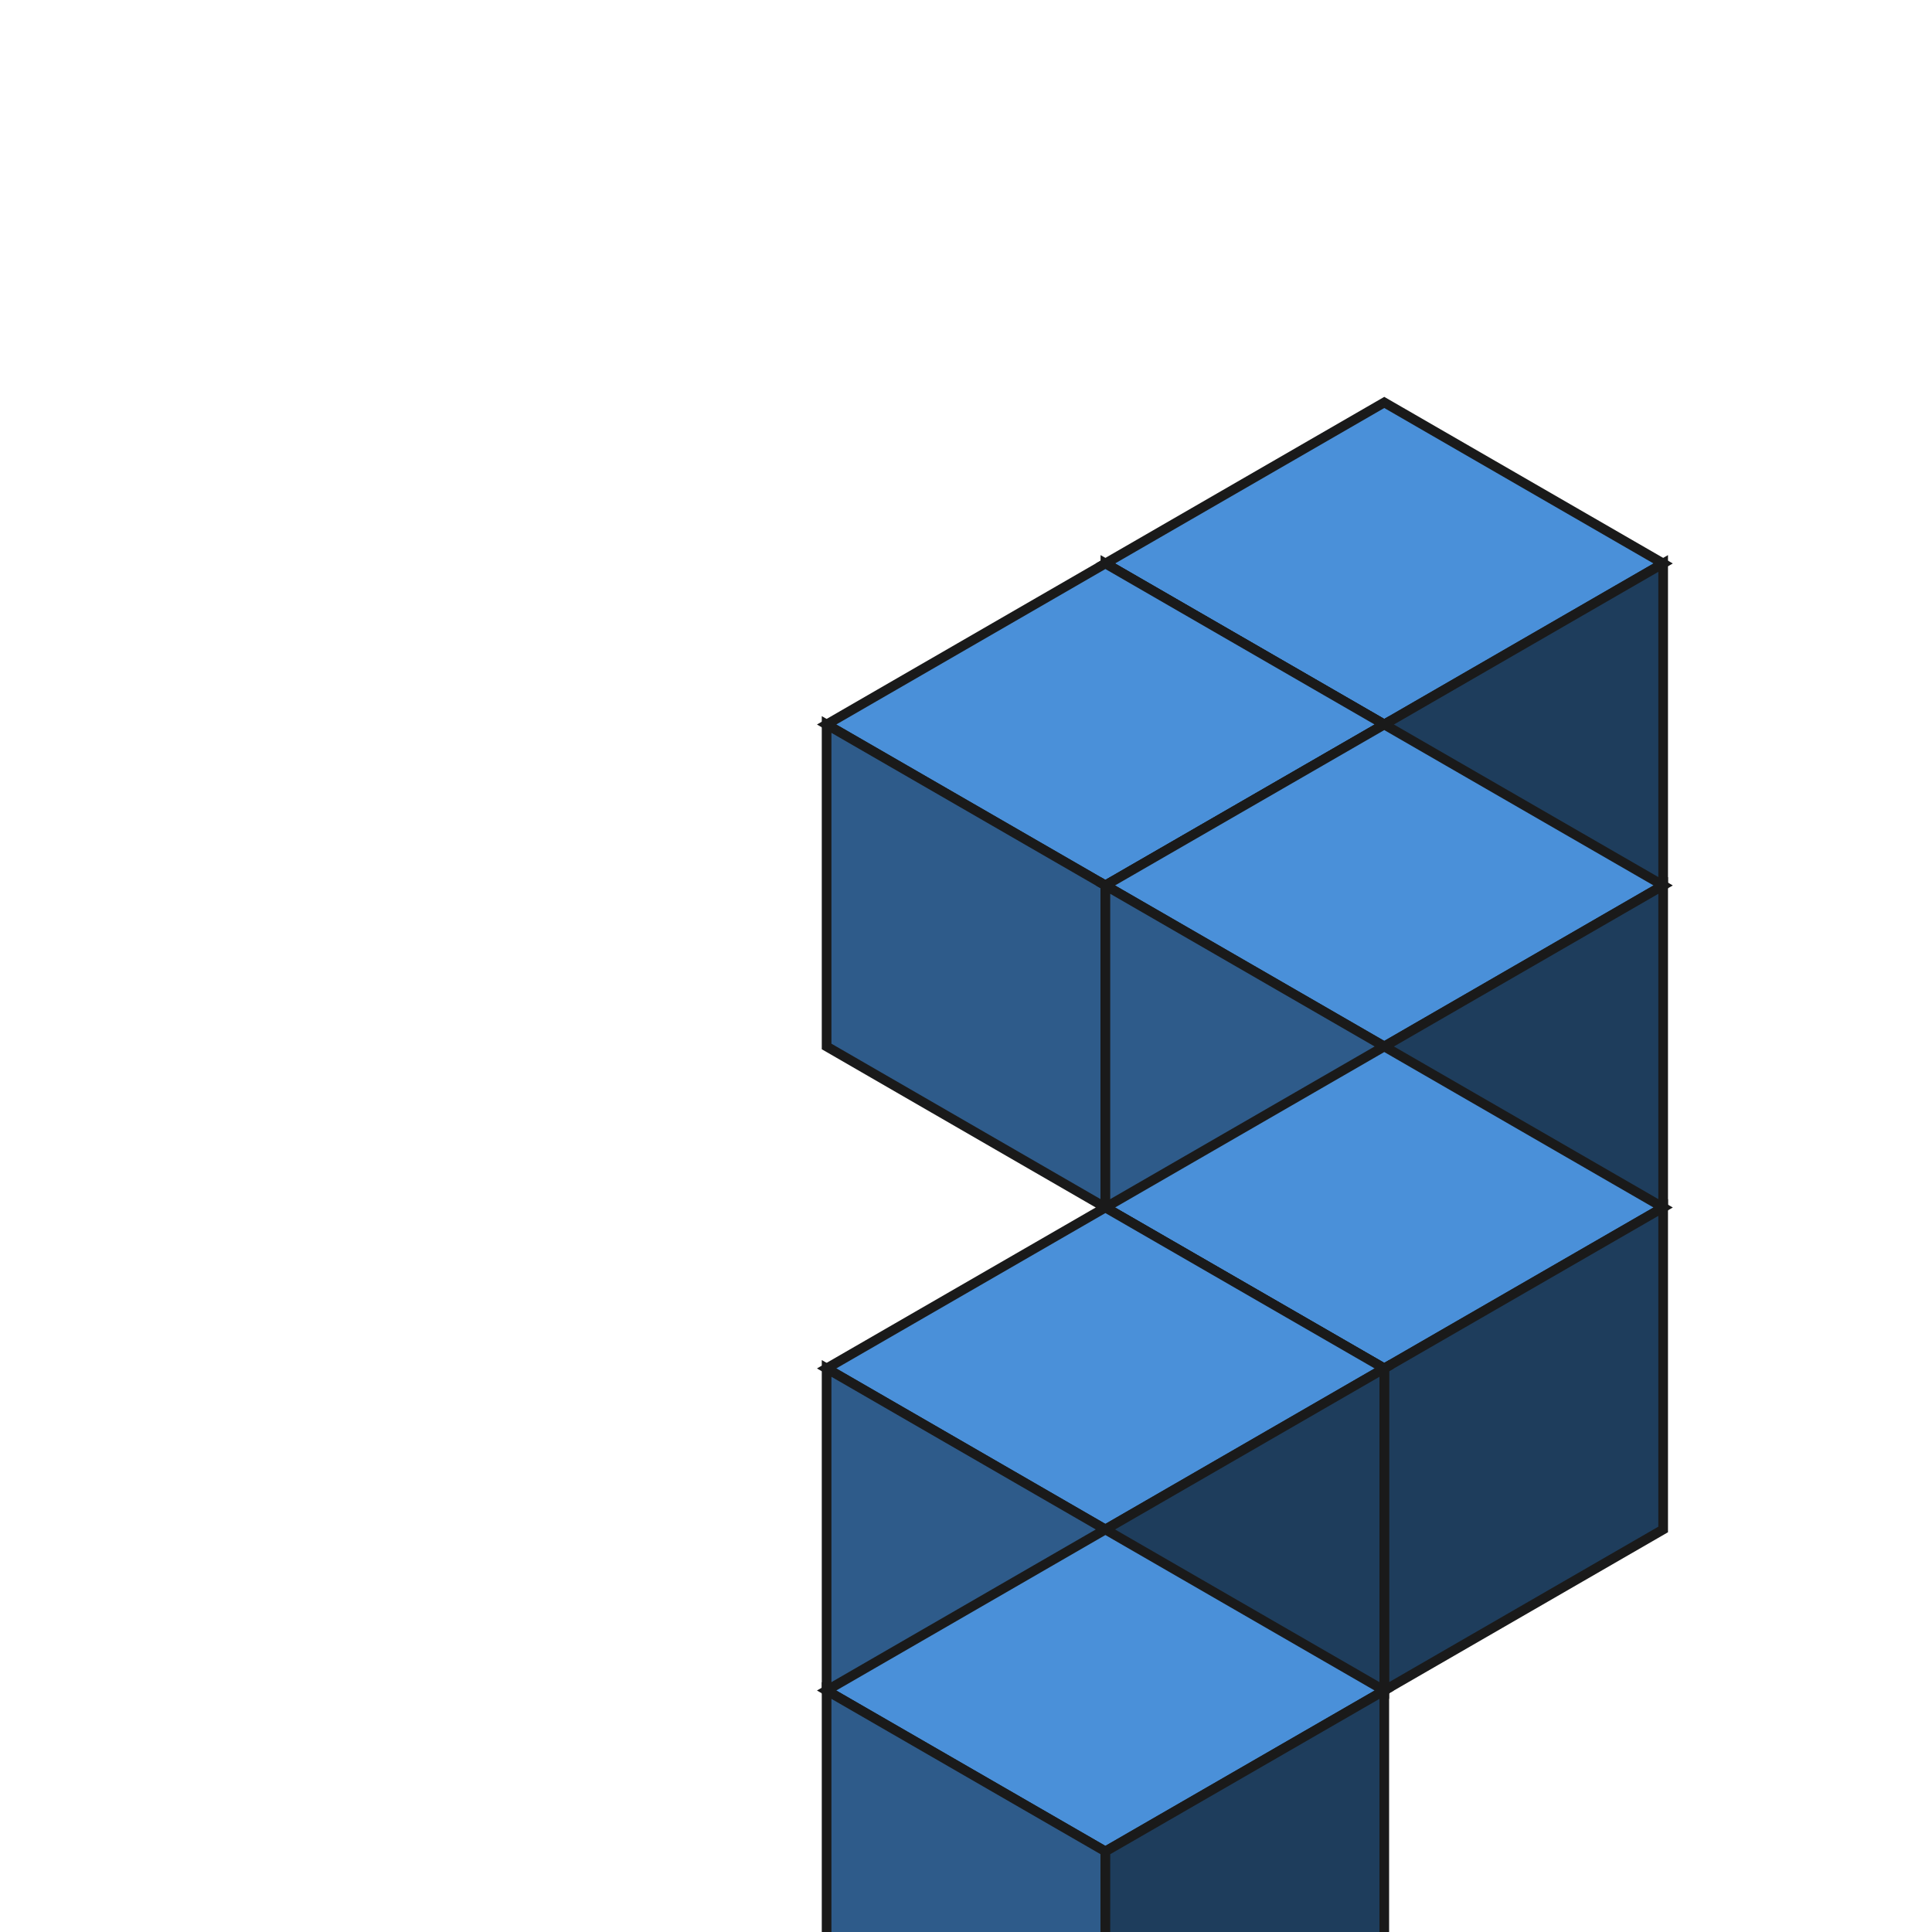
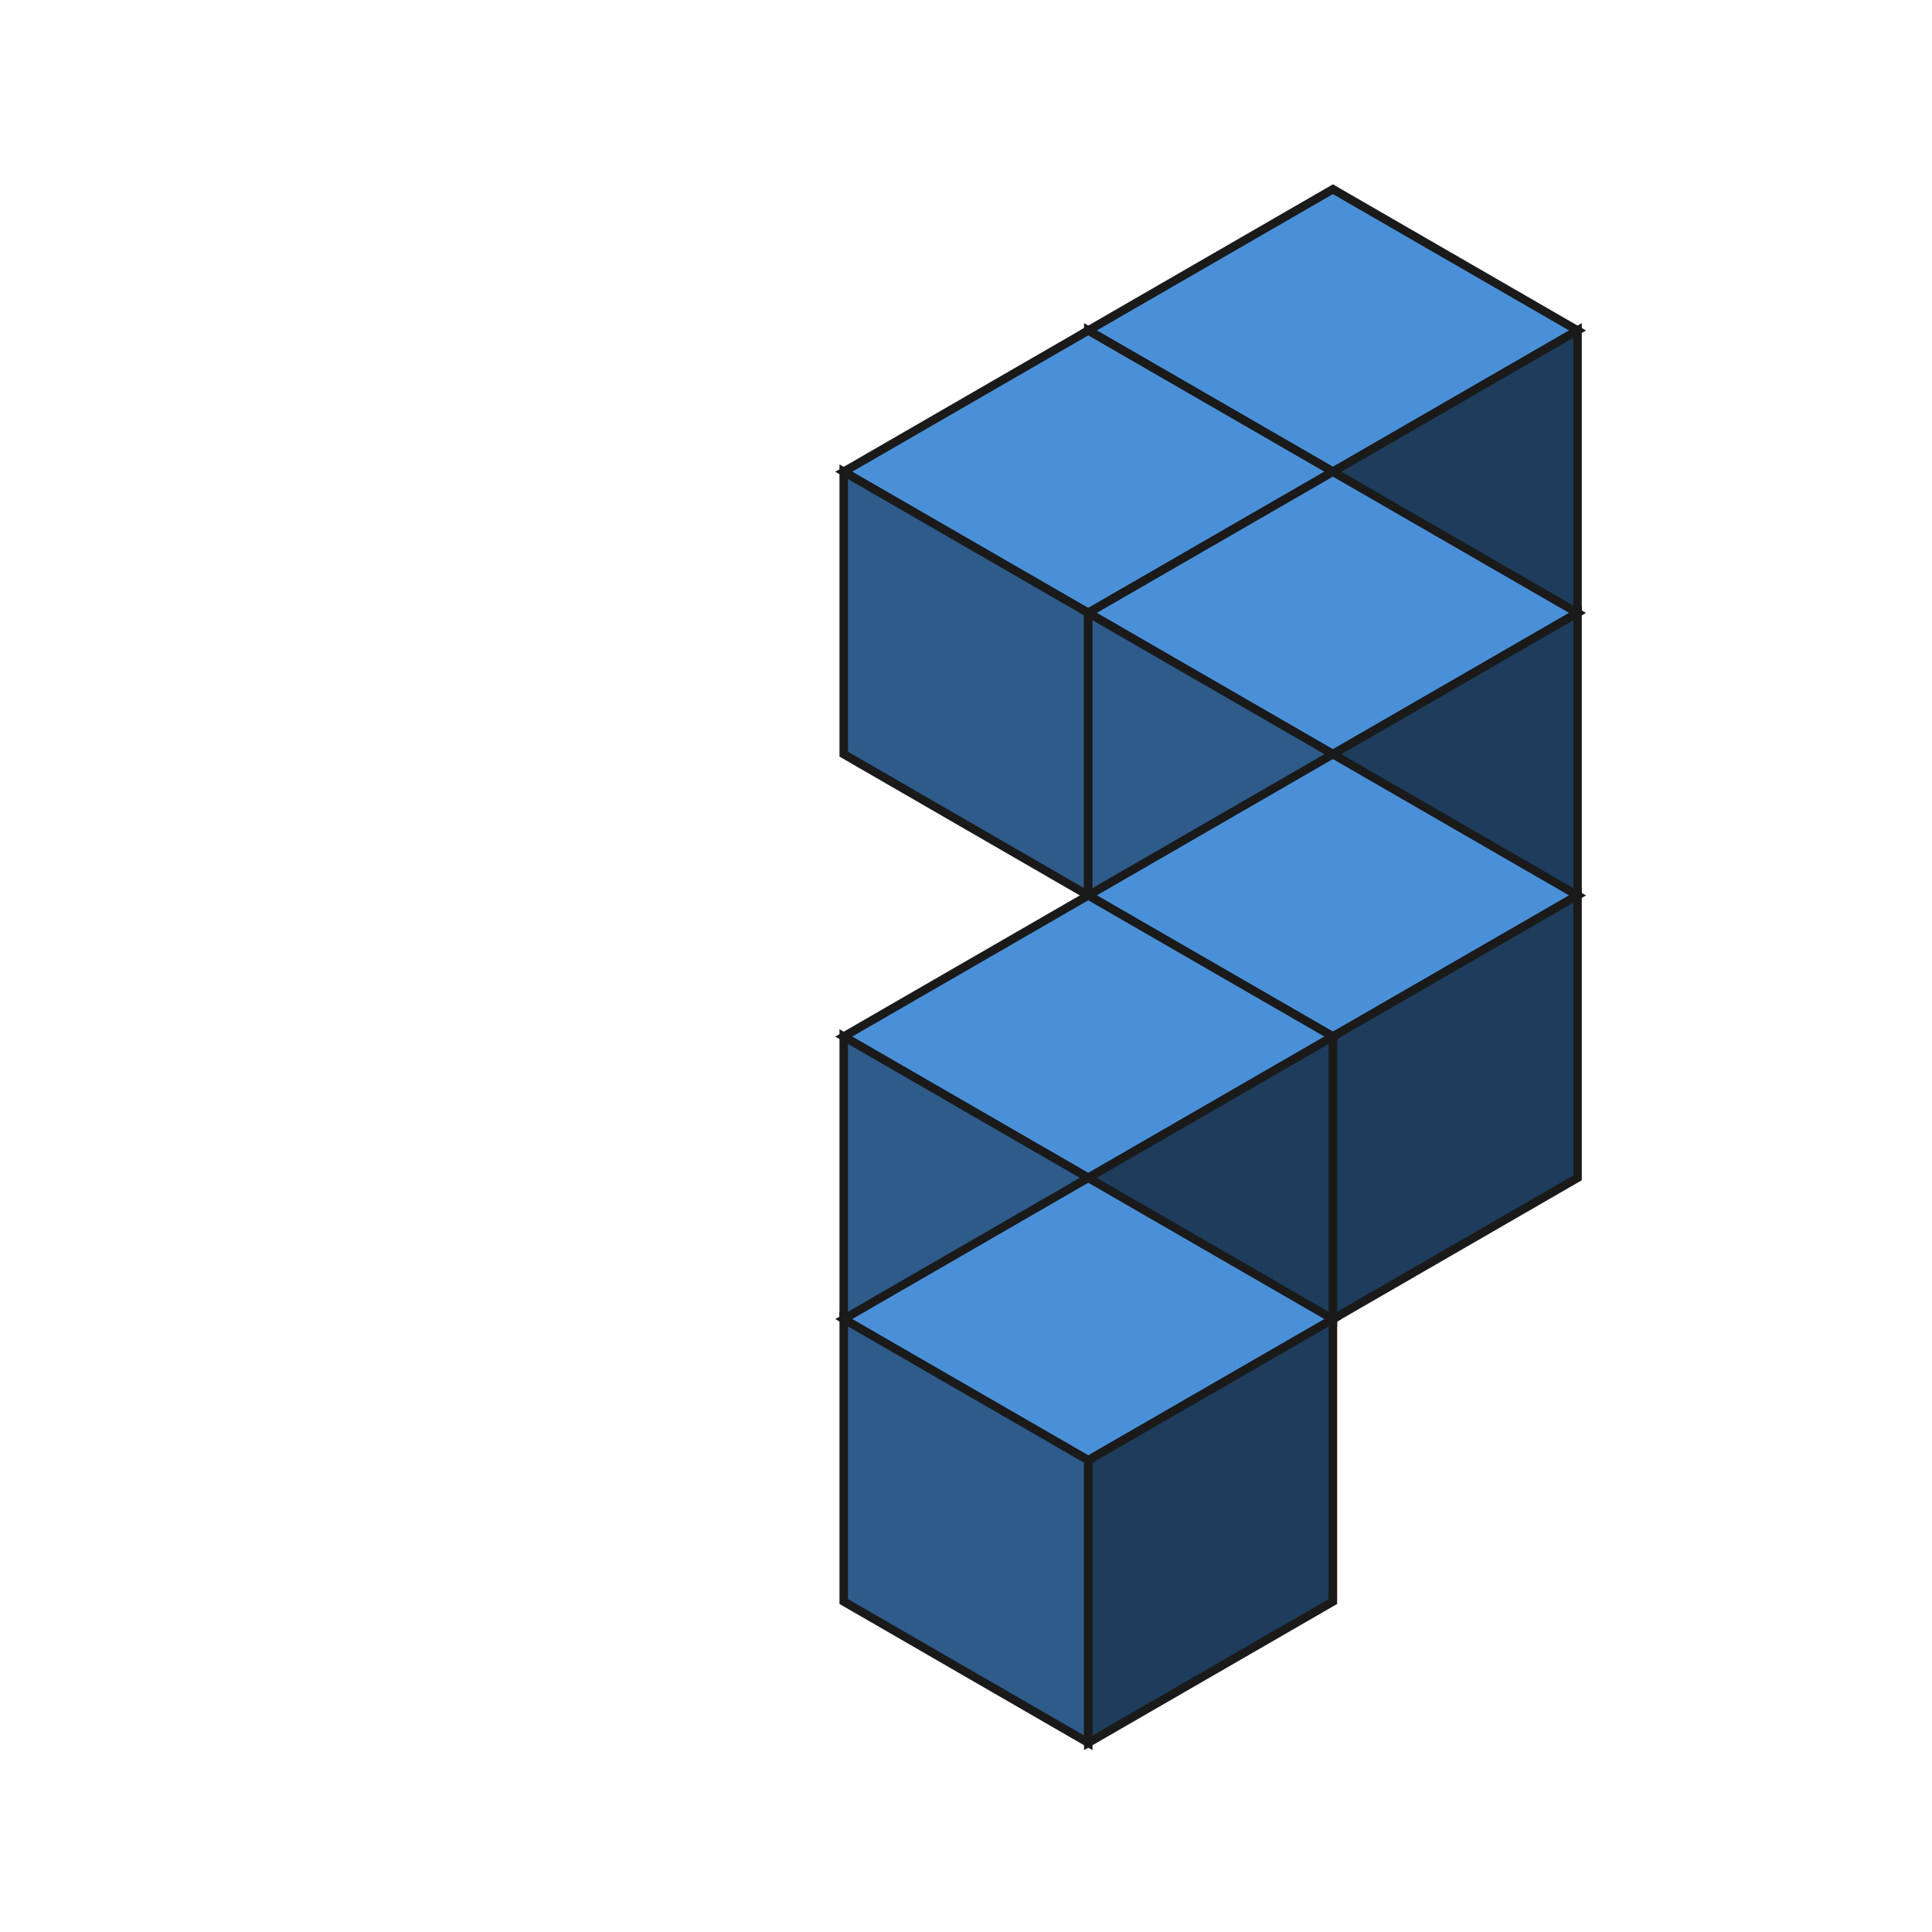
- <svg xmlns="http://www.w3.org/2000/svg" width="200" height="200" viewBox="0 0 200 200">
-   <g transform="translate(100, 133.33)">
-     <g>
-       <polygon points="43.3,-91.67 72.17,-75 43.3,-58.33 14.43,-75" fill="#4A90D9" stroke="#1a1a1a" stroke-width="1" />
-       <polygon points="14.43,-75 43.3,-58.33 43.3,-25 14.43,-41.67" fill="#2E5B8A" stroke="#1a1a1a" stroke-width="1" />
-       <polygon points="72.17,-75 72.17,-41.67 43.3,-25 43.3,-58.33" fill="#1E3D5C" stroke="#1a1a1a" stroke-width="1" />
-     </g>
-     <g>
-       <polygon points="14.43,-75 43.3,-58.33 14.43,-41.67 -14.43,-58.33" fill="#4A90D9" stroke="#1a1a1a" stroke-width="1" />
-       <polygon points="-14.43,-58.33 14.43,-41.67 14.43,-8.33 -14.43,-25" fill="#2E5B8A" stroke="#1a1a1a" stroke-width="1" />
-       <polygon points="43.3,-58.33 43.3,-25 14.43,-8.33 14.43,-41.67" fill="#1E3D5C" stroke="#1a1a1a" stroke-width="1" />
-     </g>
-     <g>
-       <polygon points="43.3,-58.33 72.17,-41.67 43.3,-25 14.43,-41.67" fill="#4A90D9" stroke="#1a1a1a" stroke-width="1" />
-       <polygon points="14.43,-41.67 43.3,-25 43.3,8.33 14.43,-8.33" fill="#2E5B8A" stroke="#1a1a1a" stroke-width="1" />
-       <polygon points="72.17,-41.67 72.17,-8.33 43.3,8.33 43.3,-25" fill="#1E3D5C" stroke="#1a1a1a" stroke-width="1" />
-     </g>
-     <g>
-       <polygon points="43.3,-25 72.17,-8.33 43.3,8.33 14.43,-8.33" fill="#4A90D9" stroke="#1a1a1a" stroke-width="1" />
-       <polygon points="14.43,-8.33 43.3,8.33 43.3,41.67 14.43,25" fill="#2E5B8A" stroke="#1a1a1a" stroke-width="1" />
-       <polygon points="72.17,-8.33 72.17,25 43.3,41.67 43.3,8.33" fill="#1E3D5C" stroke="#1a1a1a" stroke-width="1" />
-     </g>
-     <g>
-       <polygon points="14.43,-8.33 43.3,8.33 14.43,25 -14.43,8.33" fill="#4A90D9" stroke="#1a1a1a" stroke-width="1" />
-       <polygon points="-14.43,8.33 14.43,25 14.43,58.33 -14.43,41.67" fill="#2E5B8A" stroke="#1a1a1a" stroke-width="1" />
-       <polygon points="43.3,8.33 43.3,41.67 14.43,58.33 14.43,25" fill="#1E3D5C" stroke="#1a1a1a" stroke-width="1" />
-     </g>
-     <g>
-       <polygon points="14.43,25 43.3,41.67 14.43,58.33 -14.43,41.67" fill="#4A90D9" stroke="#1a1a1a" stroke-width="1" />
-       <polygon points="-14.43,41.67 14.43,58.33 14.43,91.67 -14.43,75" fill="#2E5B8A" stroke="#1a1a1a" stroke-width="1" />
-       <polygon points="43.3,41.67 43.3,75 14.43,91.67 14.43,58.33" fill="#1E3D5C" stroke="#1a1a1a" stroke-width="1" />
-     </g>
+ <svg xmlns="http://www.w3.org/2000/svg" width="200" height="200" viewBox="-114 -114 228 228">
+   <g>
+     <polygon points="43.3,-91.67 72.17,-75 43.3,-58.33 14.43,-75" fill="#4A90D9" stroke="#1a1a1a" stroke-width="1" />
+     <polygon points="14.43,-75 43.3,-58.33 43.3,-25 14.43,-41.67" fill="#2E5B8A" stroke="#1a1a1a" stroke-width="1" />
+     <polygon points="72.17,-75 72.17,-41.67 43.3,-25 43.3,-58.33" fill="#1E3D5C" stroke="#1a1a1a" stroke-width="1" />
+   </g>
+   <g>
+     <polygon points="14.43,-75 43.3,-58.33 14.43,-41.67 -14.43,-58.33" fill="#4A90D9" stroke="#1a1a1a" stroke-width="1" />
+     <polygon points="-14.43,-58.33 14.43,-41.67 14.43,-8.33 -14.43,-25" fill="#2E5B8A" stroke="#1a1a1a" stroke-width="1" />
+     <polygon points="43.3,-58.33 43.3,-25 14.43,-8.33 14.43,-41.67" fill="#1E3D5C" stroke="#1a1a1a" stroke-width="1" />
+   </g>
+   <g>
+     <polygon points="43.3,-58.33 72.17,-41.67 43.3,-25 14.43,-41.67" fill="#4A90D9" stroke="#1a1a1a" stroke-width="1" />
+     <polygon points="14.43,-41.67 43.3,-25 43.3,8.33 14.43,-8.33" fill="#2E5B8A" stroke="#1a1a1a" stroke-width="1" />
+     <polygon points="72.17,-41.67 72.17,-8.33 43.3,8.33 43.3,-25" fill="#1E3D5C" stroke="#1a1a1a" stroke-width="1" />
+   </g>
+   <g>
+     <polygon points="43.3,-25 72.17,-8.33 43.3,8.33 14.43,-8.33" fill="#4A90D9" stroke="#1a1a1a" stroke-width="1" />
+     <polygon points="14.43,-8.33 43.3,8.33 43.3,41.67 14.43,25" fill="#2E5B8A" stroke="#1a1a1a" stroke-width="1" />
+     <polygon points="72.17,-8.33 72.17,25 43.3,41.67 43.3,8.33" fill="#1E3D5C" stroke="#1a1a1a" stroke-width="1" />
+   </g>
+   <g>
+     <polygon points="14.43,-8.33 43.3,8.33 14.43,25 -14.43,8.33" fill="#4A90D9" stroke="#1a1a1a" stroke-width="1" />
+     <polygon points="-14.43,8.33 14.43,25 14.43,58.33 -14.43,41.67" fill="#2E5B8A" stroke="#1a1a1a" stroke-width="1" />
+     <polygon points="43.3,8.33 43.3,41.67 14.43,58.33 14.43,25" fill="#1E3D5C" stroke="#1a1a1a" stroke-width="1" />
+   </g>
+   <g>
+     <polygon points="14.43,25 43.3,41.67 14.43,58.33 -14.43,41.67" fill="#4A90D9" stroke="#1a1a1a" stroke-width="1" />
+     <polygon points="-14.43,41.67 14.43,58.33 14.43,91.67 -14.43,75" fill="#2E5B8A" stroke="#1a1a1a" stroke-width="1" />
+     <polygon points="43.3,41.67 43.3,75 14.43,91.67 14.43,58.33" fill="#1E3D5C" stroke="#1a1a1a" stroke-width="1" />
  </g>
</svg>
